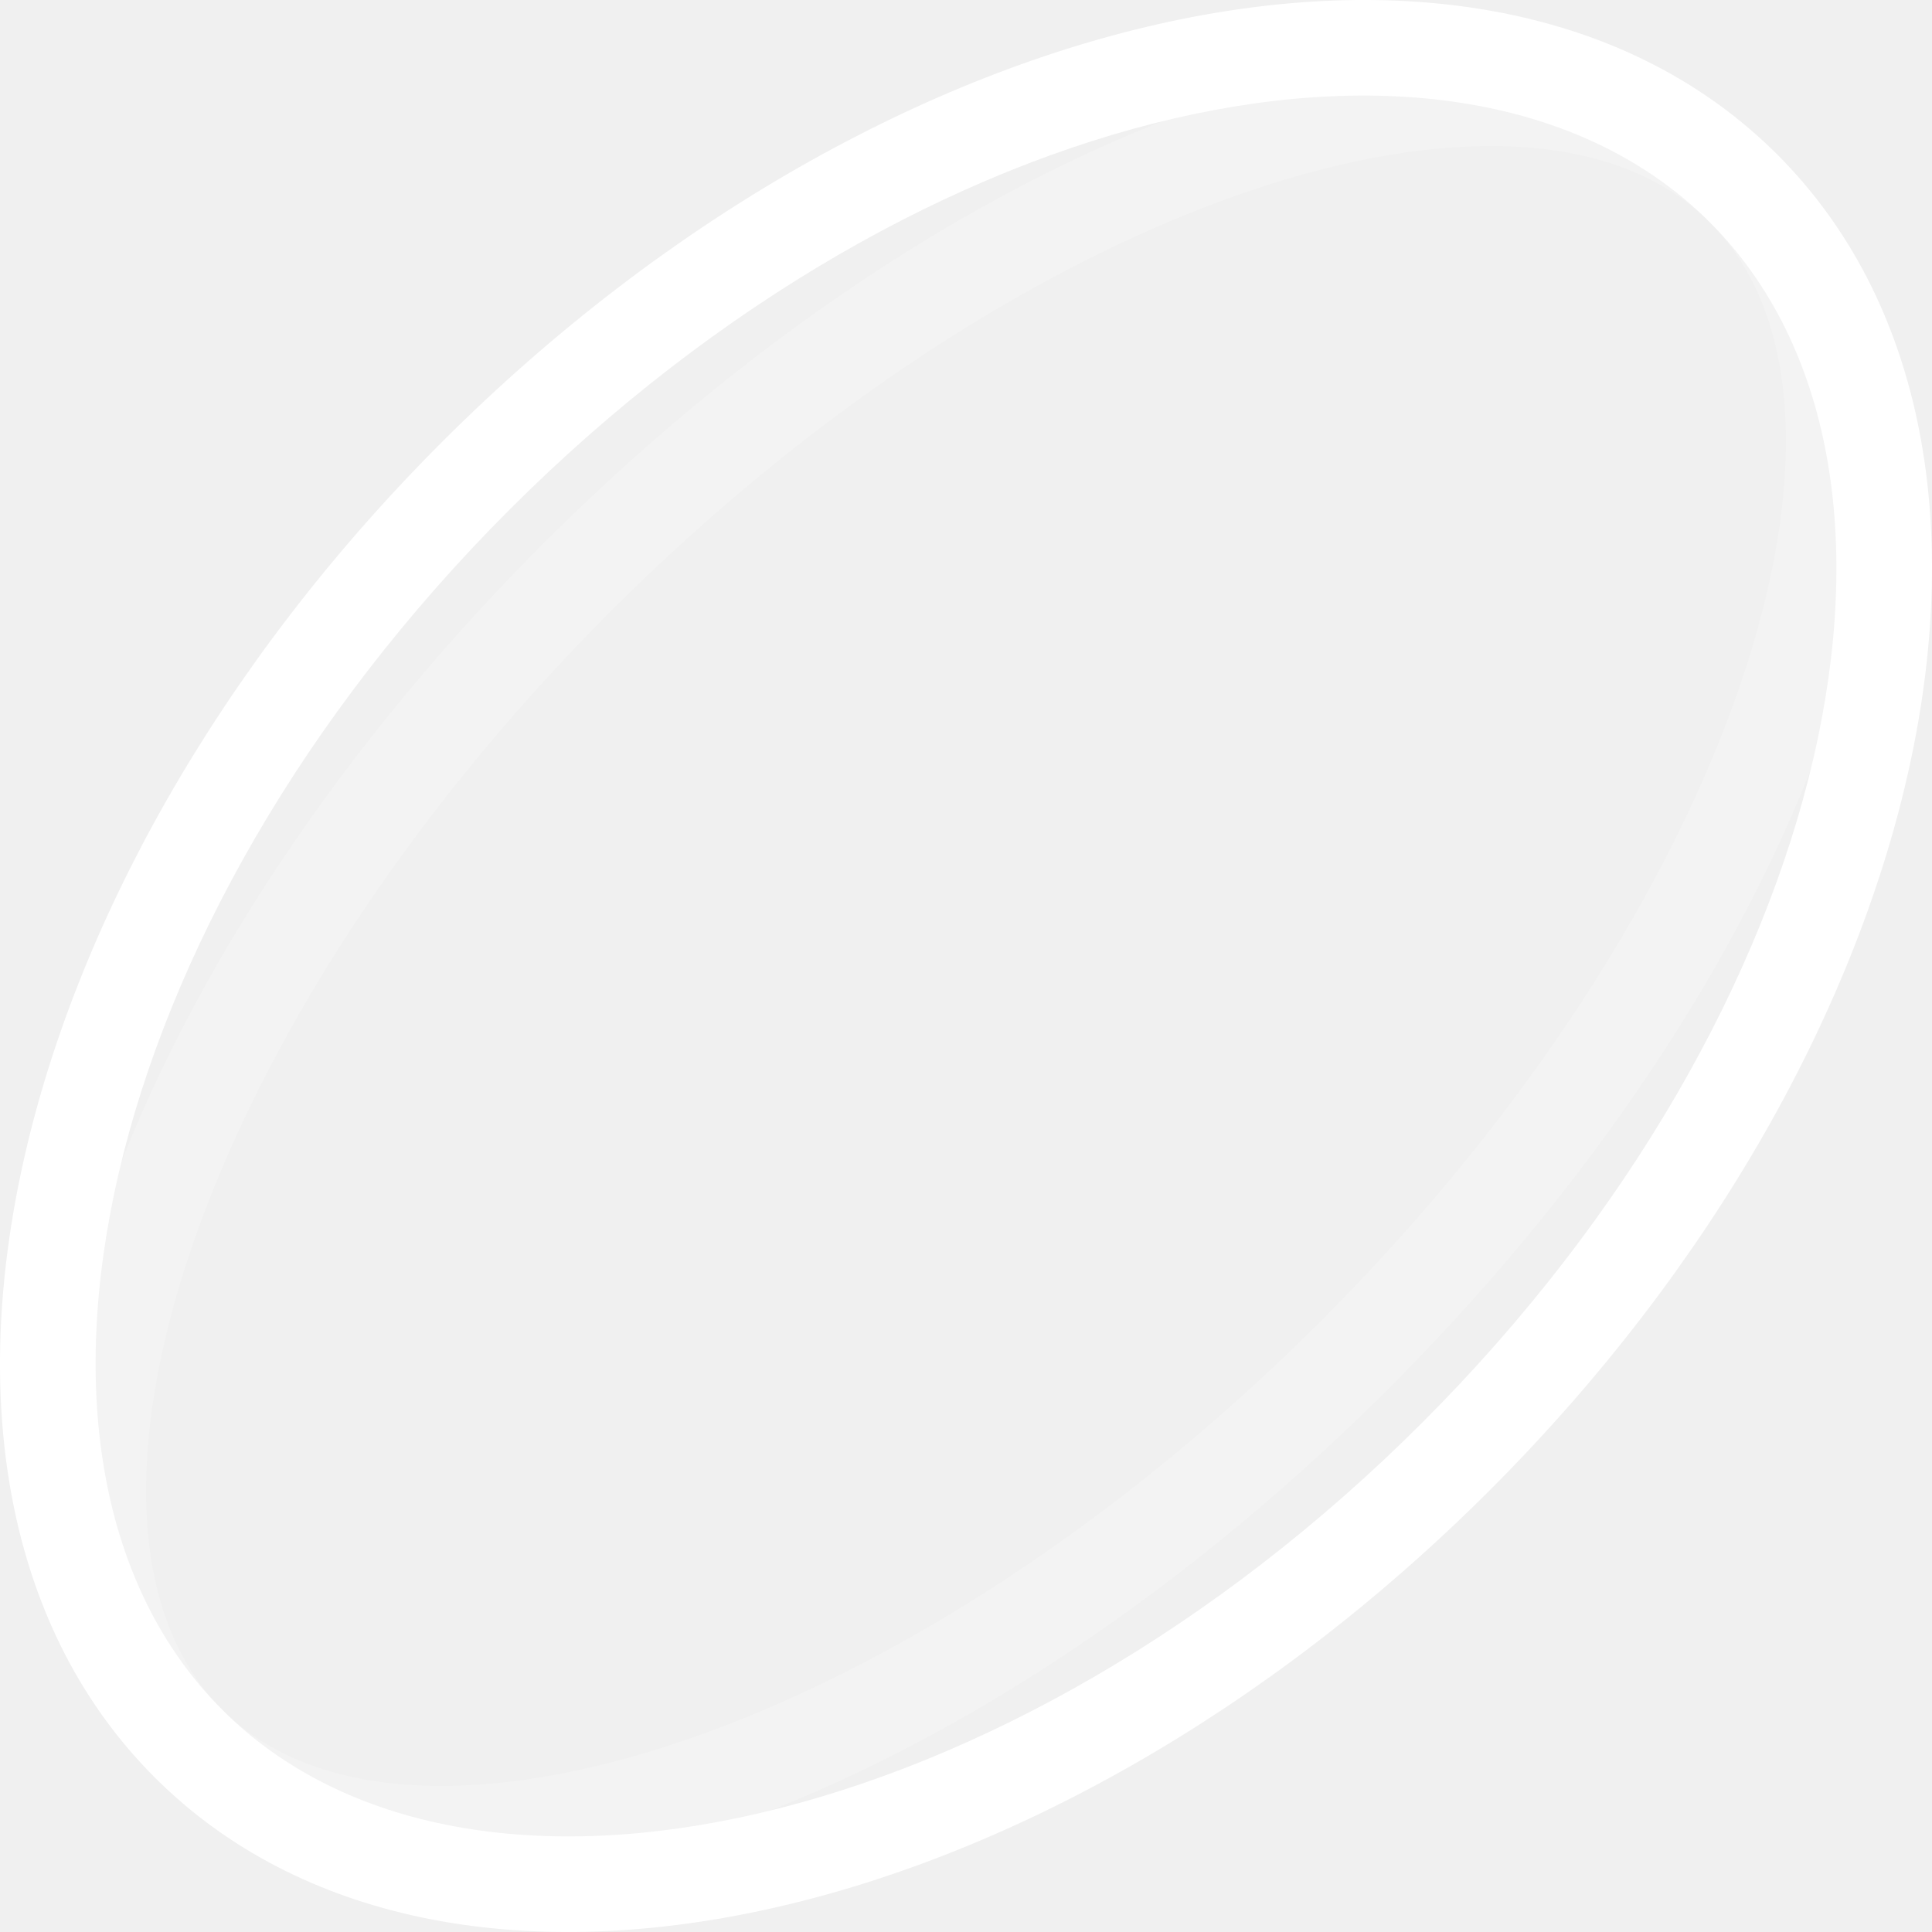
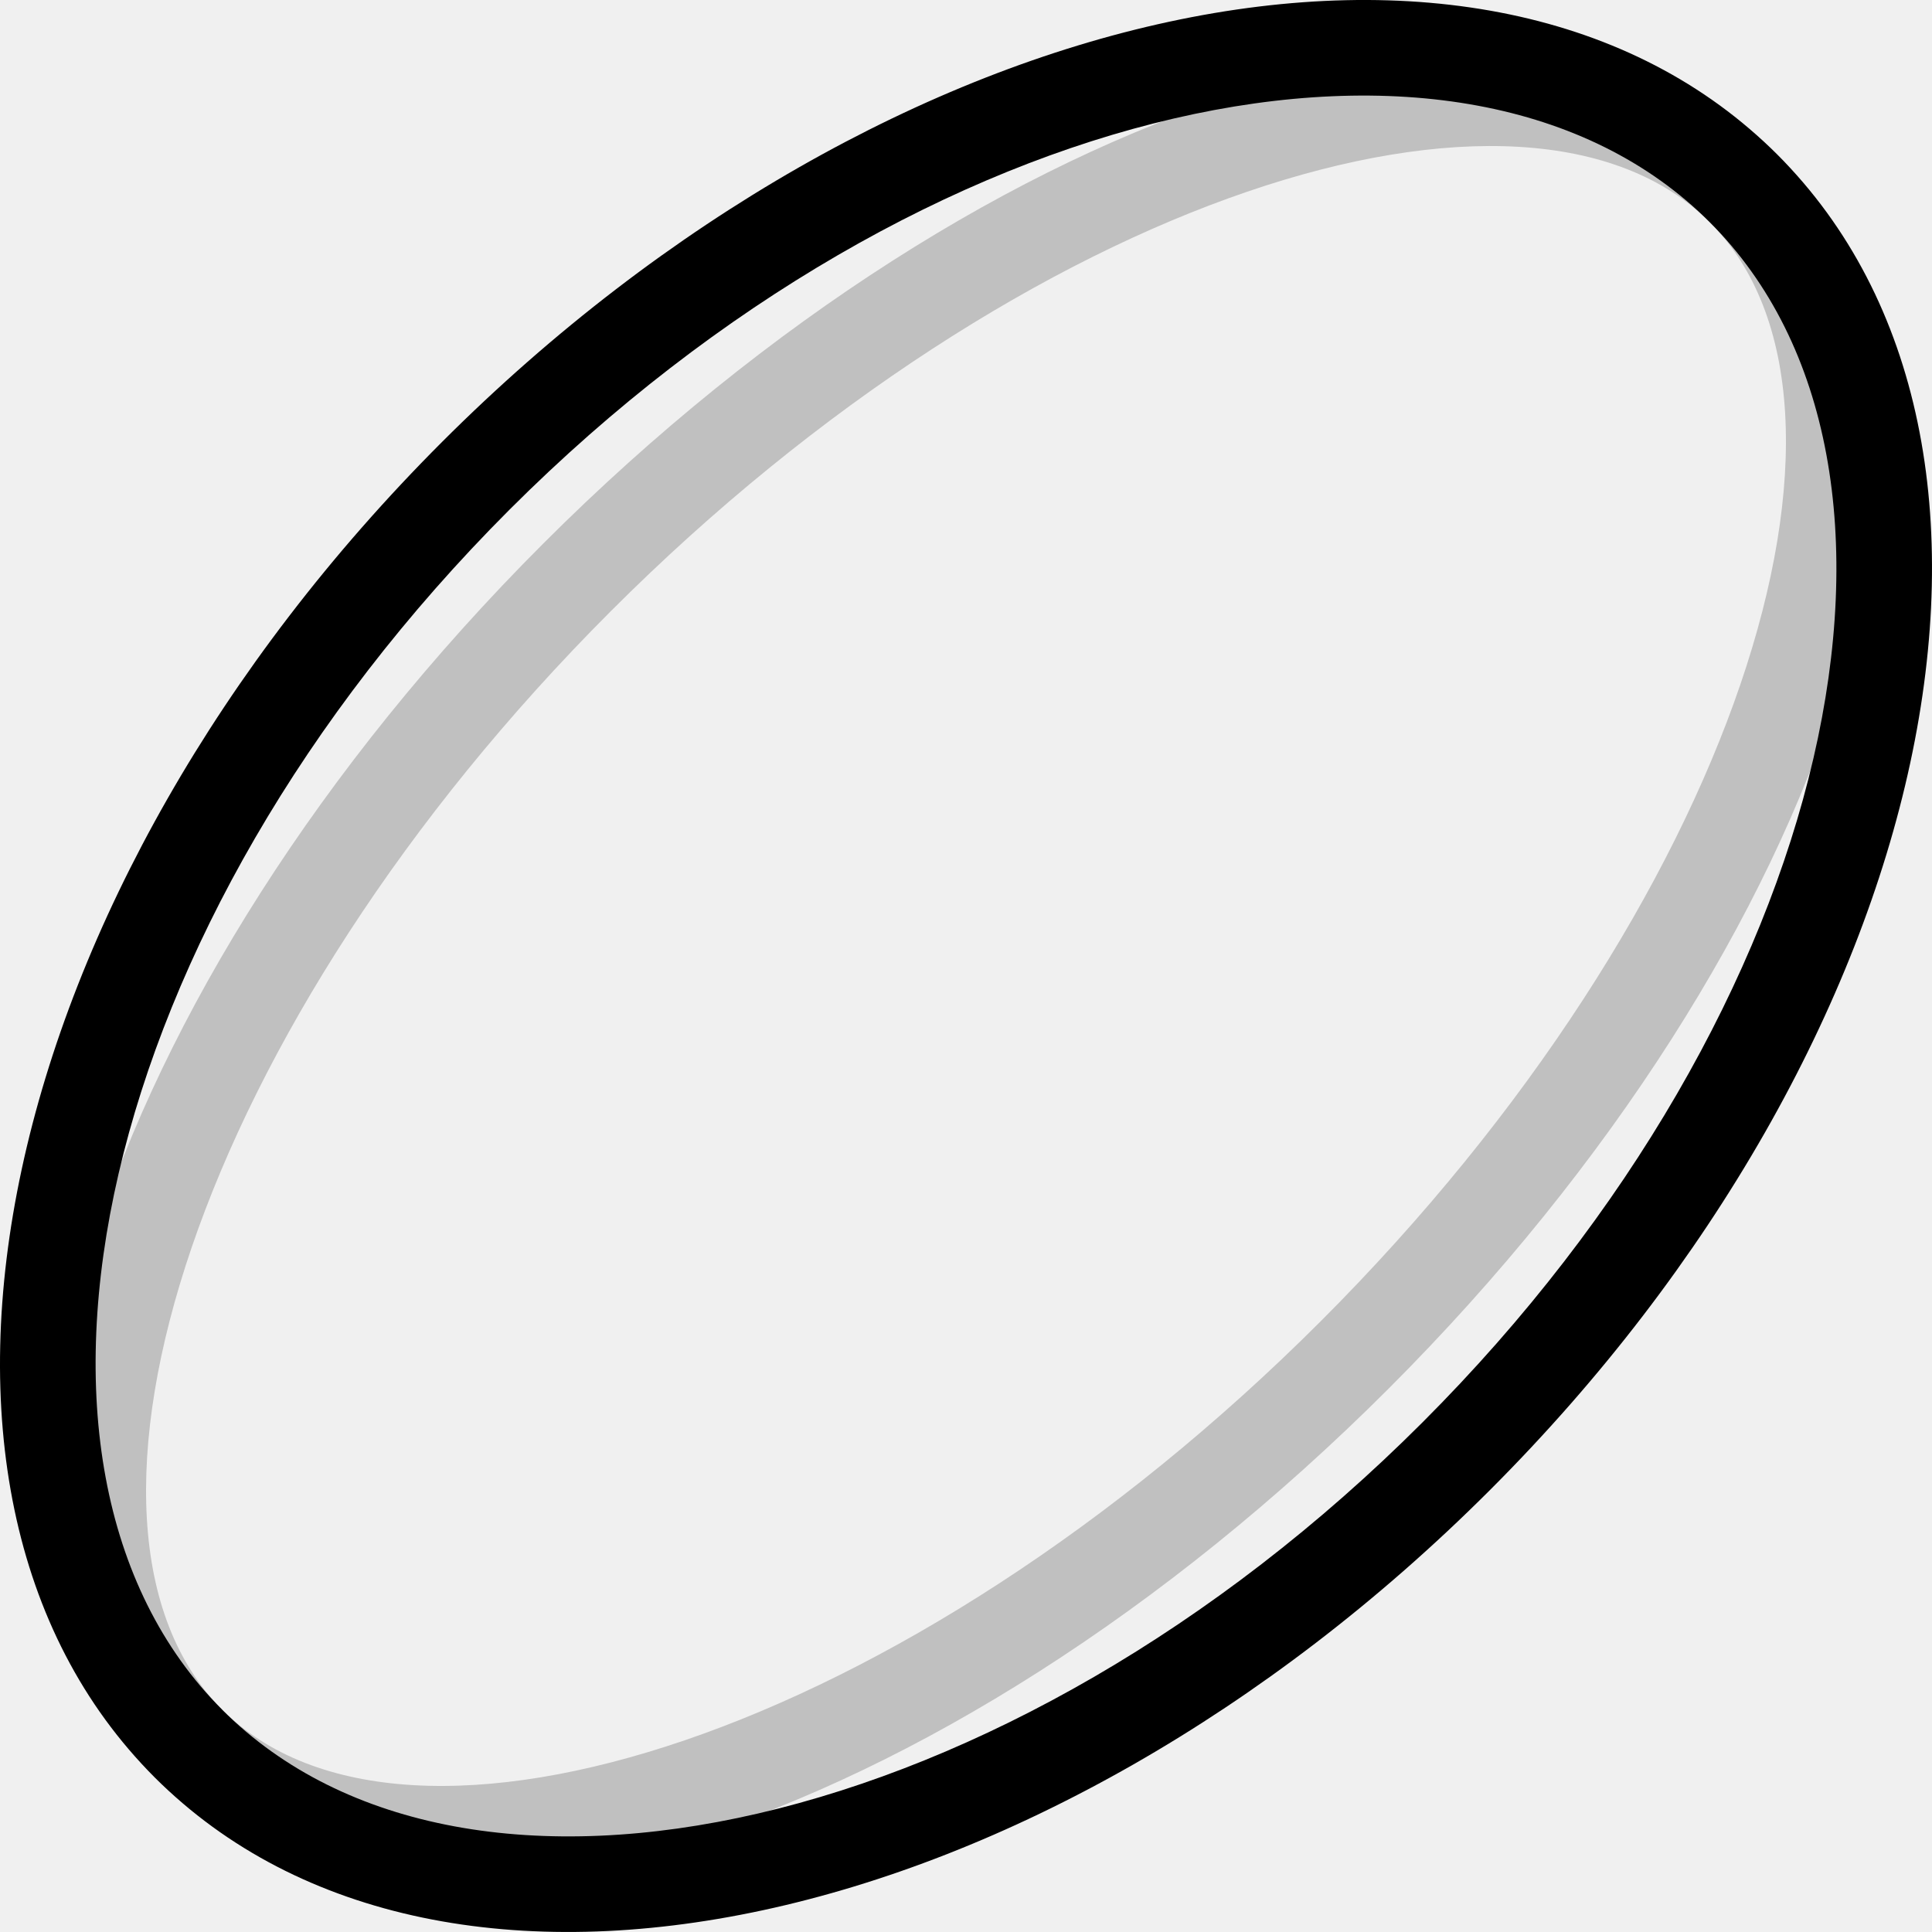
<svg xmlns="http://www.w3.org/2000/svg" width="40" height="40" viewBox="0 0 40 40" fill="none">
  <g clipPath="url(#clip0_137_16292)">
-     <path fillRule="evenodd" clipRule="evenodd" d="M4.601 35.399C9.659 40.457 20.85 38.049 29.45 29.45C38.049 20.85 40.457 9.659 35.399 4.601C30.34 -0.458 19.15 1.951 10.551 10.55C1.951 19.15 -0.457 30.341 4.602 35.399H4.601ZM3.202 36.798C-2.791 30.807 -0.127 18.429 9.151 9.151C18.429 -0.127 30.807 -2.791 36.798 3.201C42.791 9.193 40.127 21.571 30.849 30.849C21.572 40.127 9.193 42.79 3.202 36.798Z" fill="white" />
-     <path opacity="0.2" fillRule="evenodd" clipRule="evenodd" d="M4.601 35.399C8.412 39.21 18.744 35.956 27.35 27.349C35.955 18.742 39.21 8.412 35.399 4.601C31.588 0.789 21.256 4.044 12.65 12.65C4.045 21.257 0.79 31.588 4.601 35.399ZM3.202 36.798C-1.631 31.968 1.972 20.529 11.25 11.251C20.528 1.973 31.967 -1.631 36.8 3.202C41.631 8.033 38.027 19.472 28.75 28.75C19.472 38.027 8.034 41.631 3.201 36.799L3.202 36.798Z" fill="white" />
+     <path fillRule="evenodd" clipRule="evenodd" d="M4.601 35.399C9.659 40.457 20.85 38.049 29.45 29.45C38.049 20.85 40.457 9.659 35.399 4.601C30.34 -0.458 19.15 1.951 10.551 10.55C1.951 19.15 -0.457 30.341 4.602 35.399H4.601ZM3.202 36.798C-2.791 30.807 -0.127 18.429 9.151 9.151C18.429 -0.127 30.807 -2.791 36.798 3.201C42.791 9.193 40.127 21.571 30.849 30.849C21.572 40.127 9.193 42.79 3.202 36.798Z" fill="currentColor" />
+     <path opacity="0.2" fillRule="evenodd" clipRule="evenodd" d="M4.601 35.399C8.412 39.21 18.744 35.956 27.35 27.349C35.955 18.742 39.21 8.412 35.399 4.601C31.588 0.789 21.256 4.044 12.65 12.65C4.045 21.257 0.79 31.588 4.601 35.399ZM3.202 36.798C-1.631 31.968 1.972 20.529 11.25 11.251C20.528 1.973 31.967 -1.631 36.8 3.202C41.631 8.033 38.027 19.472 28.75 28.75C19.472 38.027 8.034 41.631 3.201 36.799L3.202 36.798Z" fill="currentColor" />
  </g>
  <defs>
    <clipPath id="clip0_137_16292">
-       <rect width="40" height="40" fill="white" />
+       <rect width="40" height="40" fill="currentColor" />
    </clipPath>
  </defs>
</svg>
